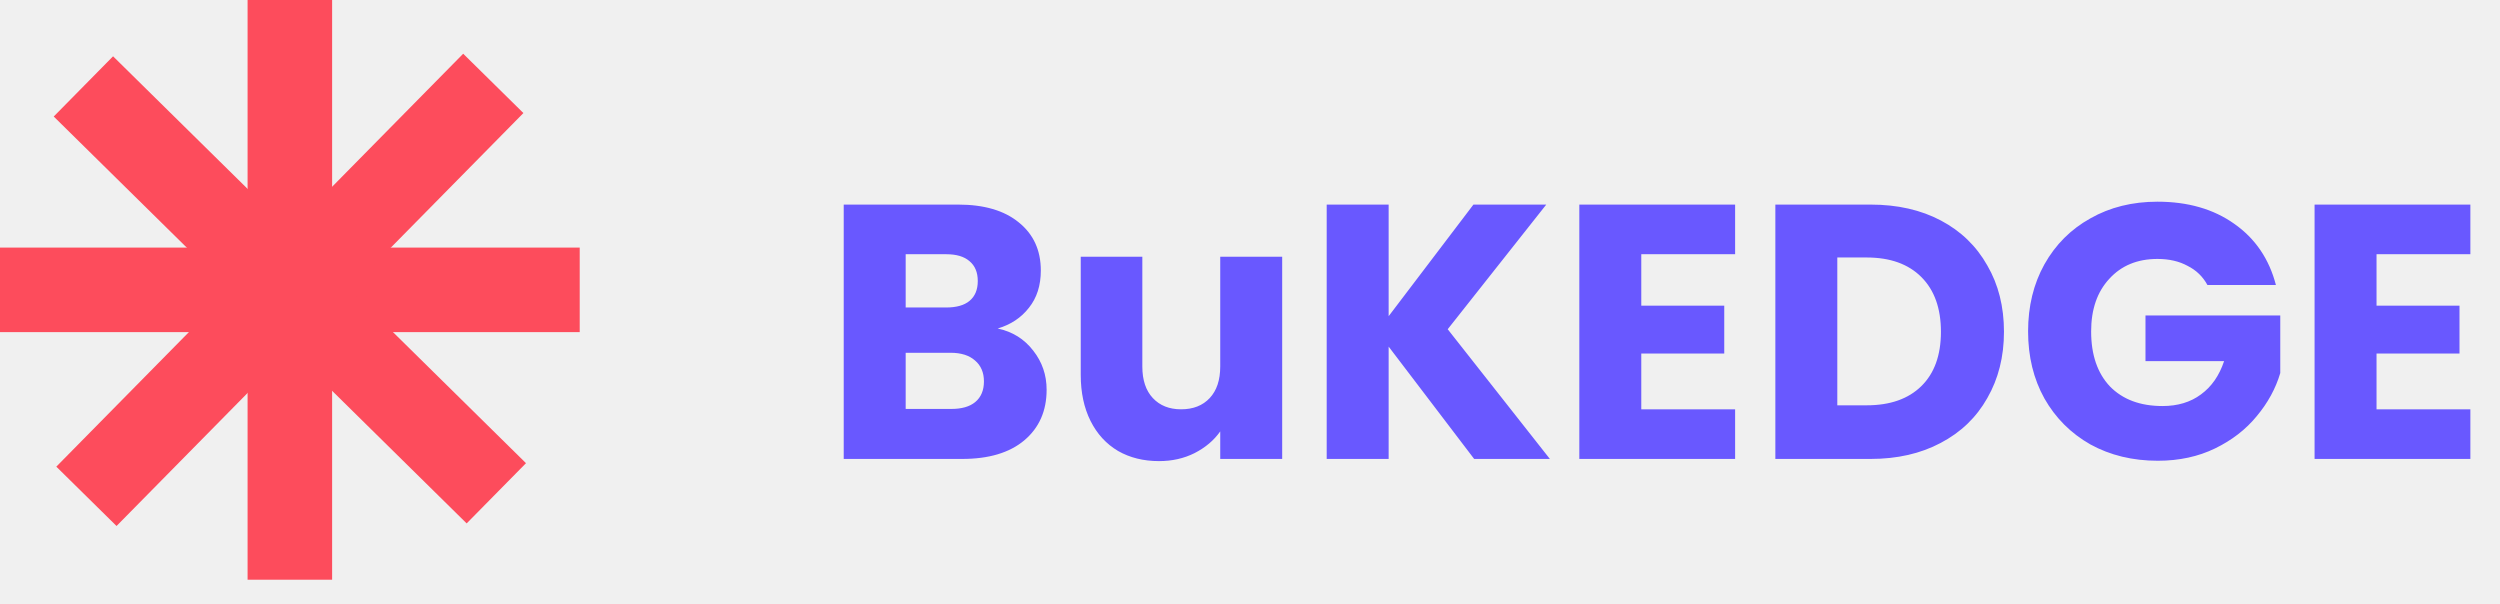
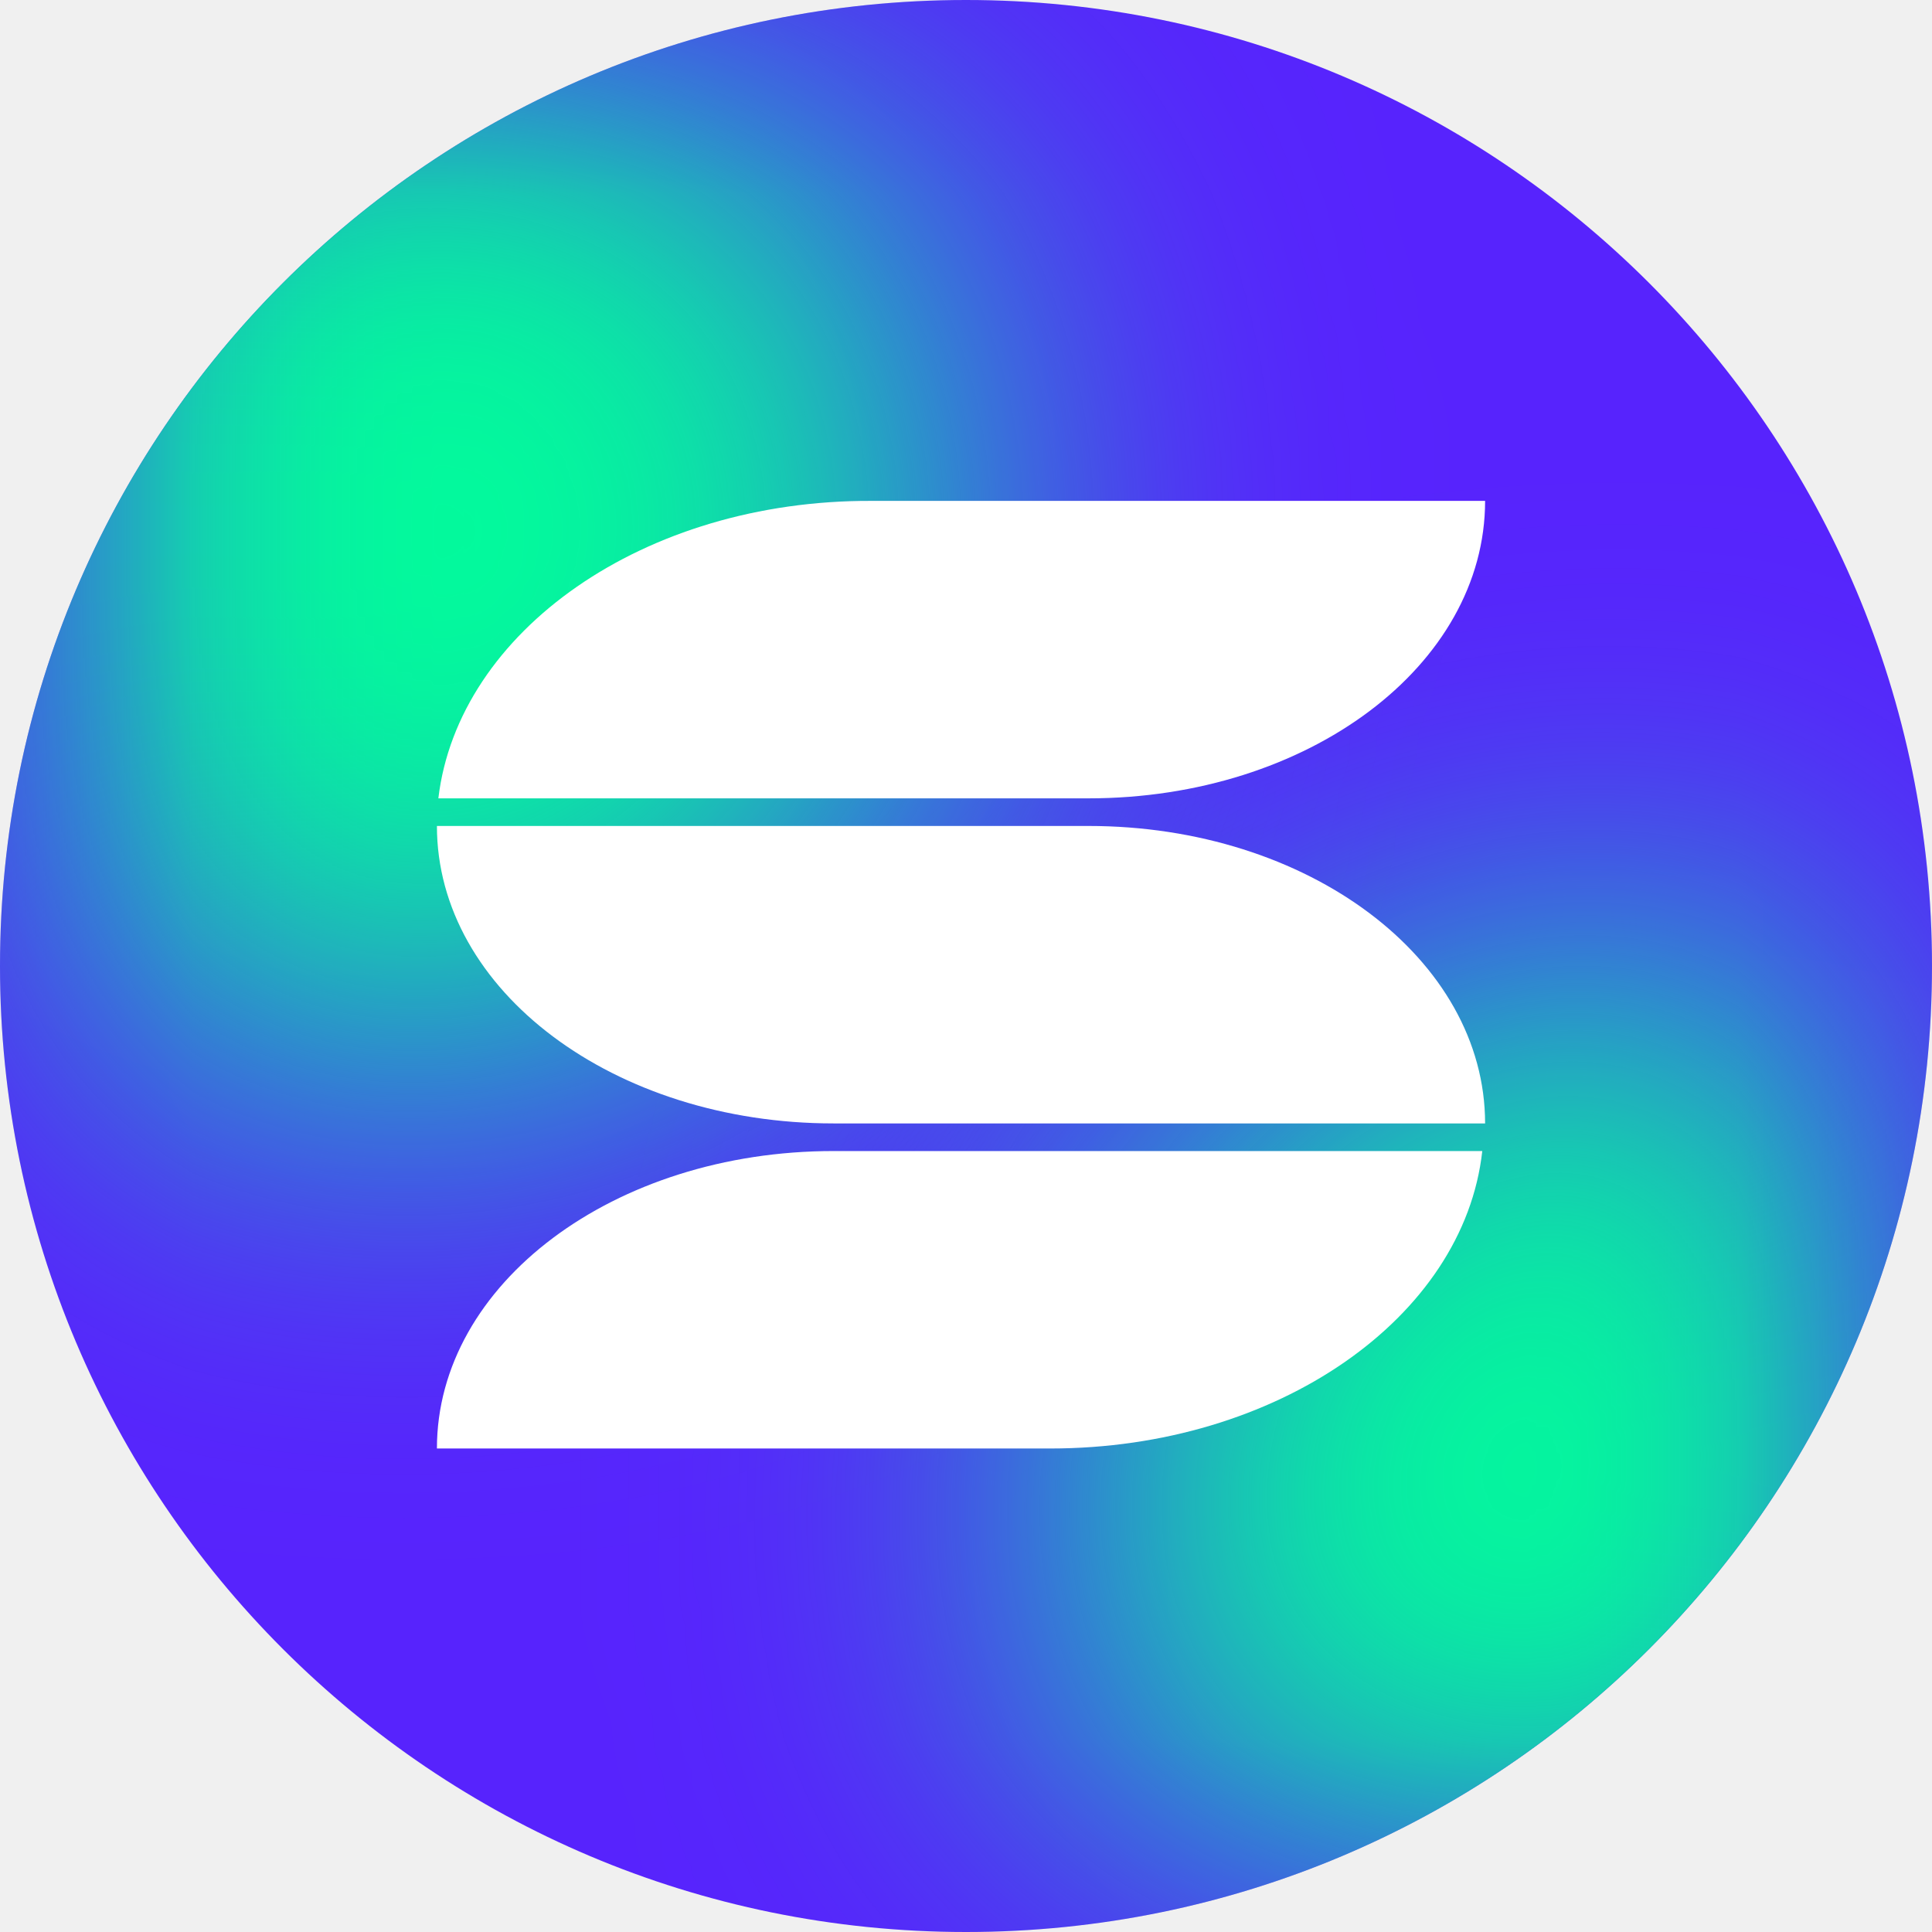
- <svg xmlns="http://www.w3.org/2000/svg" width="207" height="50" viewBox="0 0 207 50" fill="none">
-   <path d="M82.61 27.2C83.83 27.46 84.81 28.07 85.55 29.03C86.29 29.97 86.66 31.05 86.66 32.27C86.66 34.03 86.04 35.43 84.8 36.47C83.58 37.49 81.87 38 79.67 38H69.86V16.94H79.34C81.48 16.94 83.15 17.43 84.35 18.41C85.57 19.39 86.18 20.72 86.18 22.4C86.18 23.64 85.85 24.67 85.19 25.49C84.55 26.31 83.69 26.88 82.61 27.2ZM74.99 25.46H78.35C79.19 25.46 79.83 25.28 80.27 24.92C80.73 24.54 80.96 23.99 80.96 23.27C80.96 22.55 80.73 22 80.27 21.62C79.83 21.24 79.19 21.05 78.35 21.05H74.99V25.46ZM78.77 33.86C79.63 33.86 80.29 33.67 80.75 33.29C81.23 32.89 81.47 32.32 81.47 31.58C81.47 30.84 81.22 30.26 80.72 29.84C80.24 29.42 79.57 29.21 78.71 29.21H74.99V33.86H78.77ZM106.165 21.26V38H101.035V35.72C100.515 36.46 99.805 37.06 98.905 37.52C98.025 37.96 97.045 38.18 95.965 38.18C94.685 38.18 93.555 37.9 92.575 37.34C91.595 36.76 90.835 35.93 90.295 34.85C89.755 33.77 89.485 32.5 89.485 31.04V21.26H94.585V30.35C94.585 31.47 94.875 32.34 95.455 32.96C96.035 33.58 96.815 33.89 97.795 33.89C98.795 33.89 99.585 33.58 100.165 32.96C100.745 32.34 101.035 31.47 101.035 30.35V21.26H106.165ZM122.06 38L114.98 28.7V38H109.85V16.94H114.98V26.18L122 16.94H128.03L119.87 27.26L128.33 38H122.06ZM135.898 21.05V25.31H142.768V29.27H135.898V33.89H143.668V38H130.768V16.94H143.668V21.05H135.898ZM154.889 16.94C157.109 16.94 159.049 17.38 160.709 18.26C162.369 19.14 163.649 20.38 164.549 21.98C165.469 23.56 165.929 25.39 165.929 27.47C165.929 29.53 165.469 31.36 164.549 32.96C163.649 34.56 162.359 35.8 160.679 36.68C159.019 37.56 157.089 38 154.889 38H146.999V16.94H154.889ZM154.559 33.56C156.499 33.56 158.009 33.03 159.089 31.97C160.169 30.91 160.709 29.41 160.709 27.47C160.709 25.53 160.169 24.02 159.089 22.94C158.009 21.86 156.499 21.32 154.559 21.32H152.129V33.56H154.559ZM182.776 23.6C182.396 22.9 181.846 22.37 181.126 22.01C180.426 21.63 179.596 21.44 178.636 21.44C176.976 21.44 175.646 21.99 174.646 23.09C173.646 24.17 173.146 25.62 173.146 27.44C173.146 29.38 173.666 30.9 174.706 32C175.766 33.08 177.216 33.62 179.056 33.62C180.316 33.62 181.376 33.3 182.236 32.66C183.116 32.02 183.756 31.1 184.156 29.9H177.646V26.12H188.806V30.89C188.426 32.17 187.776 33.36 186.856 34.46C185.956 35.56 184.806 36.45 183.406 37.13C182.006 37.81 180.426 38.15 178.666 38.15C176.586 38.15 174.726 37.7 173.086 36.8C171.466 35.88 170.196 34.61 169.276 32.99C168.376 31.37 167.926 29.52 167.926 27.44C167.926 25.36 168.376 23.51 169.276 21.89C170.196 20.25 171.466 18.98 173.086 18.08C174.706 17.16 176.556 16.7 178.636 16.7C181.156 16.7 183.276 17.31 184.996 18.53C186.736 19.75 187.886 21.44 188.446 23.6H182.776ZM196.777 21.05V25.31H203.647V29.27H196.777V33.89H204.547V38H191.647V16.94H204.547V21.05H196.777Z" fill="#6958FF" />
-   <rect x="20.5" width="7" height="48" fill="#FD4C5C" />
-   <rect x="48" y="20.5" width="7" height="48" transform="rotate(90 48 20.5)" fill="#FD4C5C" />
-   <rect x="38.352" y="4.448" width="7" height="48" transform="rotate(44.5766 38.3516 4.44797)" fill="#FD4C5C" />
-   <rect x="43.552" y="38.352" width="7" height="48" transform="rotate(134.577 43.5522 38.3516)" fill="#FD4C5C" />
+ <svg xmlns="http://www.w3.org/2000/svg" width="54" height="54" viewBox="0 0 54 54" fill="none">
+   <circle cx="27" cy="27" r="27" fill="#5723FD" />
+   <mask id="mask0_1_159" style="mask-type:alpha" maskUnits="userSpaceOnUse" x="0" y="0" width="54" height="54">
+     <circle cx="27" cy="27" r="27" fill="#5723FD" />
+   </mask>
+   <g mask="url(#mask0_1_159)">
+     <g filter="url(#filter0_f_1_159)">
+       <circle cx="11.278" cy="14.696" r="15.722" fill="#02FC9B" />
+     </g>
+     <g filter="url(#filter1_f_1_159)">
+       <circle cx="45.456" cy="42.38" r="15.722" fill="#02FC9B" />
+     </g>
+     <path fill-rule="evenodd" clip-rule="evenodd" d="M12.252 22.314H23.298H30.424C36.56 22.314 41.509 18.603 41.509 14H24.367C17.992 13.97 12.806 17.652 12.252 22.314ZM23.298 32.172C17.161 32.172 12.212 35.884 12.212 40.486H29.355C35.69 40.486 40.916 36.834 41.43 32.172H30.424H23.298ZM23.298 23.086H30.424C36.56 23.086 41.509 26.798 41.509 31.4H30.424H23.298C17.161 31.4 12.212 27.689 12.212 23.086H23.298Z" fill="white" />
+   </g>
+   <defs>
+     <filter id="filter0_f_1_159" x="-24.443" y="-21.025" width="71.443" height="71.443" filterUnits="userSpaceOnUse" color-interpolation-filters="sRGB">
+       <feFlood flood-opacity="0" result="BackgroundImageFix" />
+       <feBlend mode="normal" in="SourceGraphic" in2="BackgroundImageFix" result="shape" />
+       <feGaussianBlur stdDeviation="10" result="effect1_foregroundBlur_1_159" />
+     </filter>
+     <filter id="filter1_f_1_159" x="9.734" y="6.658" width="71.443" height="71.443" filterUnits="userSpaceOnUse" color-interpolation-filters="sRGB">
+       <feFlood flood-opacity="0" result="BackgroundImageFix" />
+       <feBlend mode="normal" in="SourceGraphic" in2="BackgroundImageFix" result="shape" />
+       <feGaussianBlur stdDeviation="10" result="effect1_foregroundBlur_1_159" />
+     </filter>
+   </defs>
</svg>
